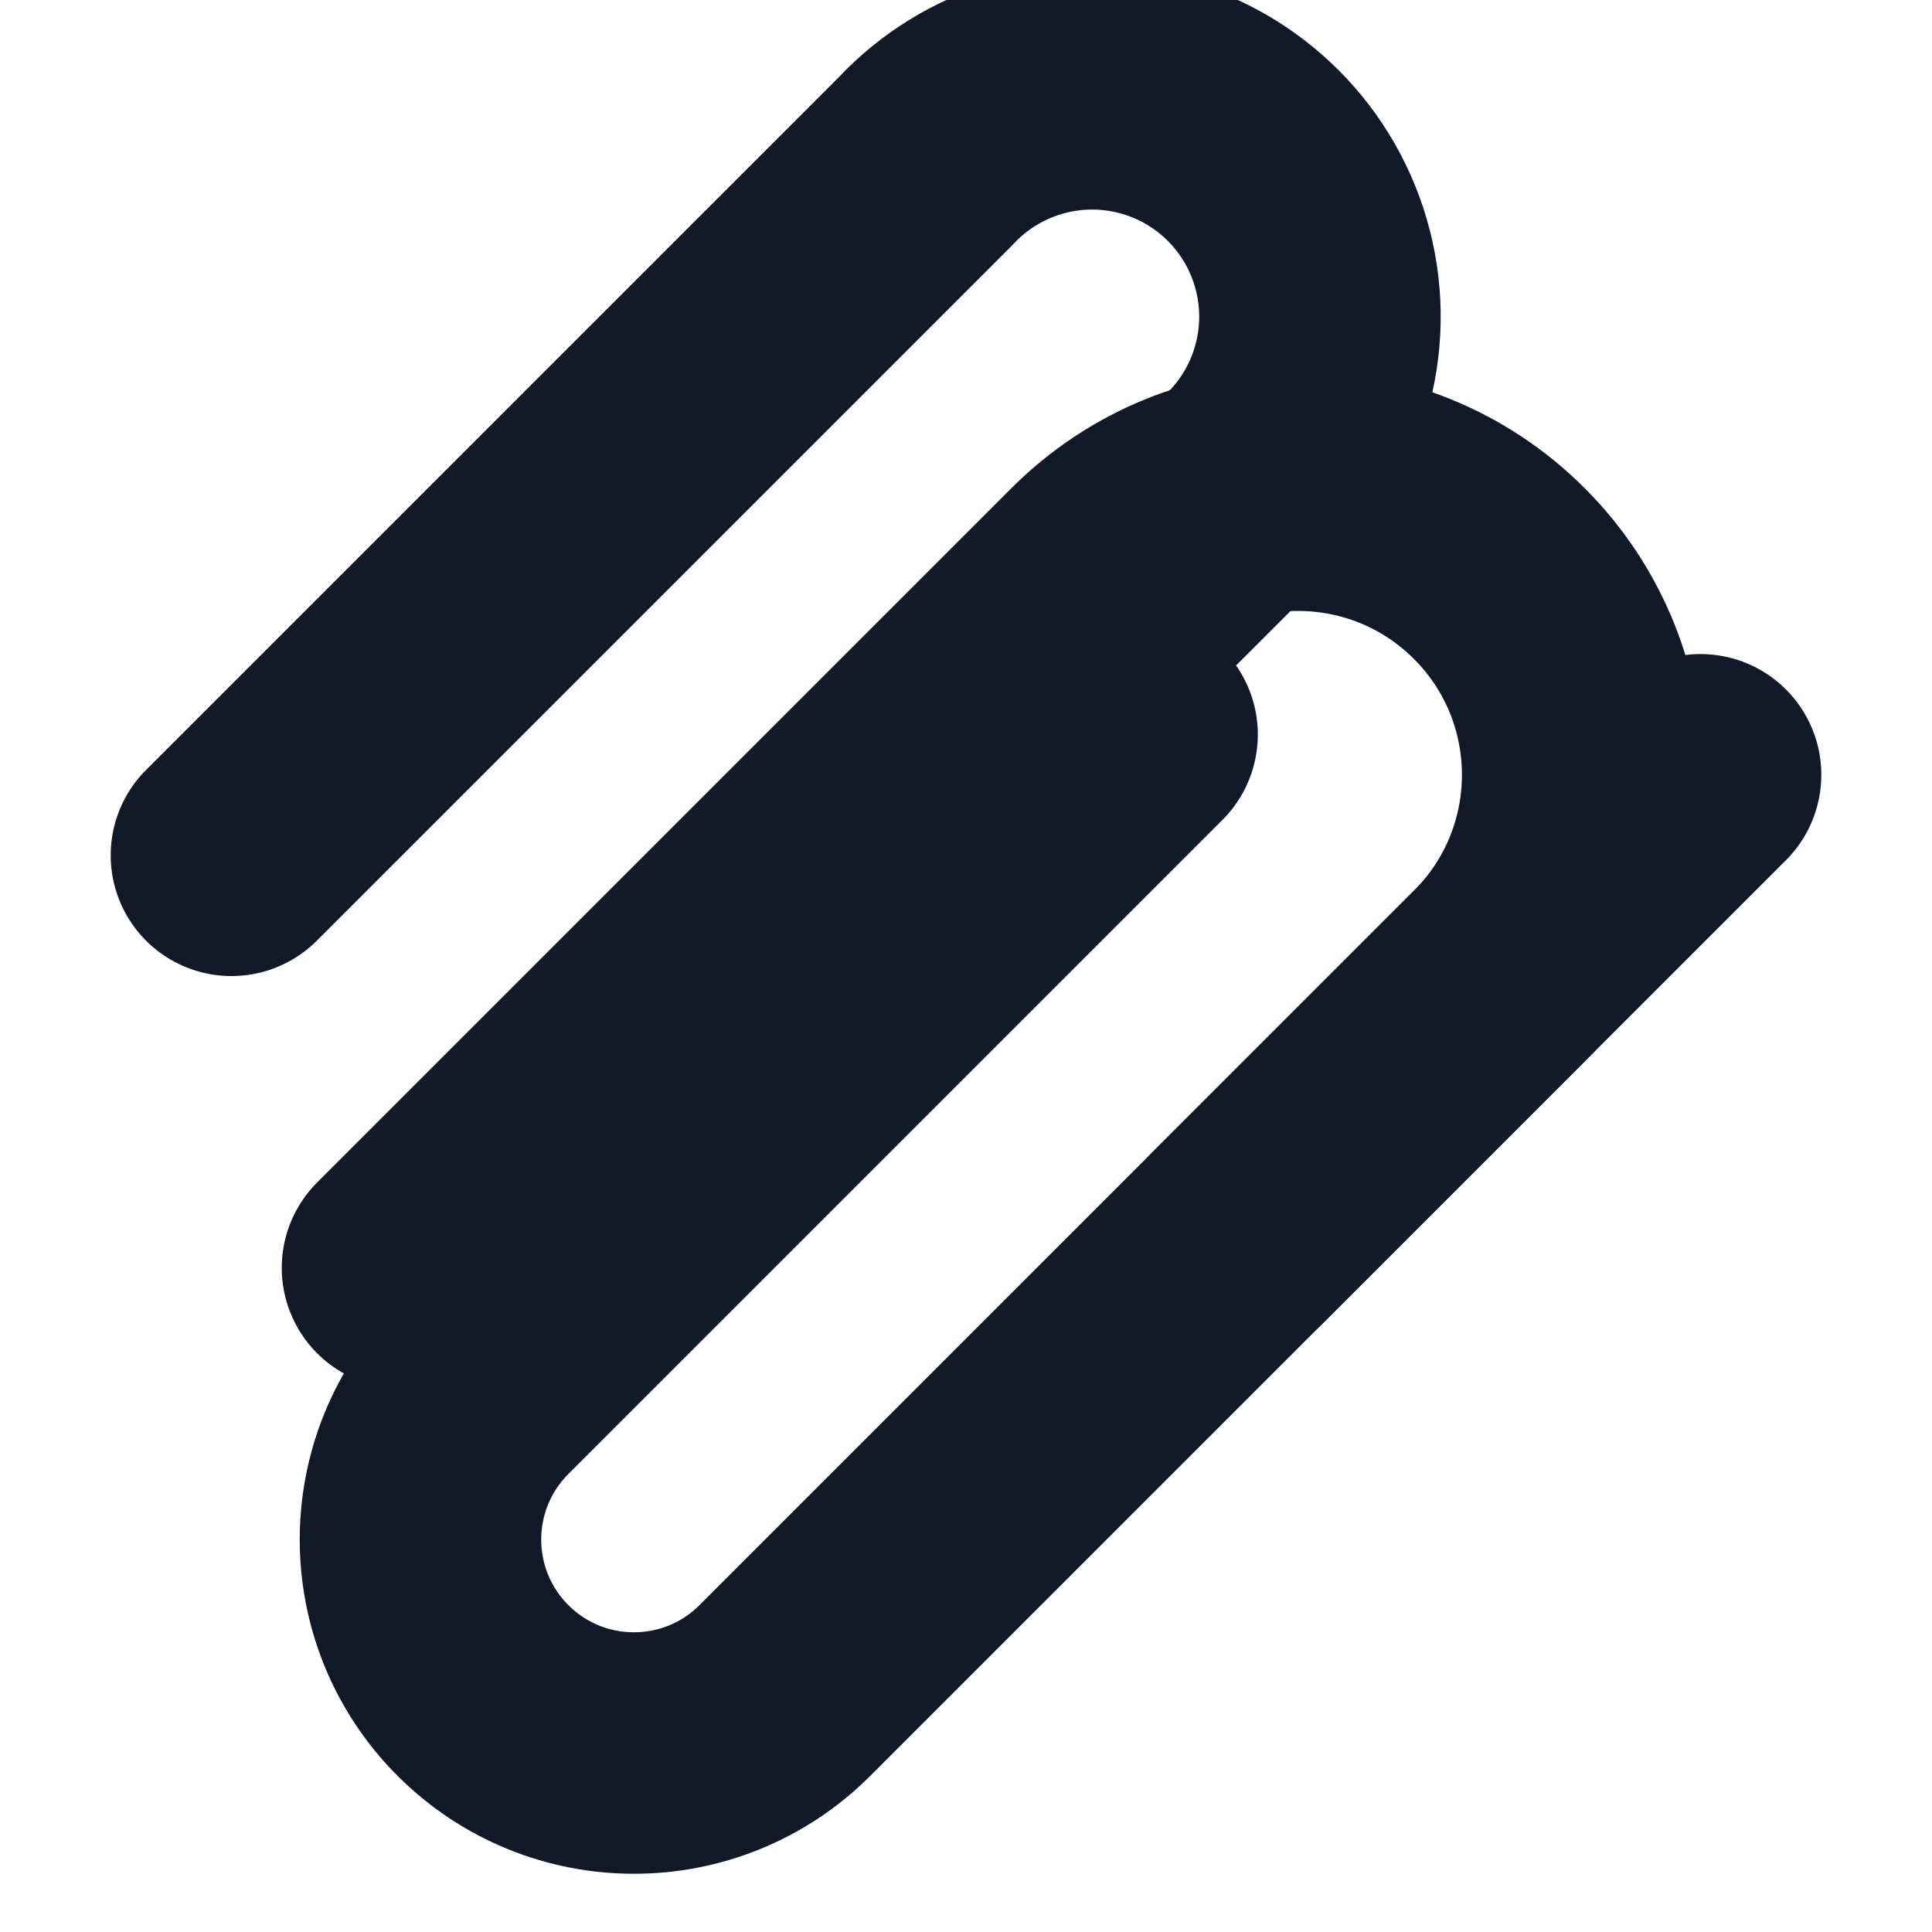
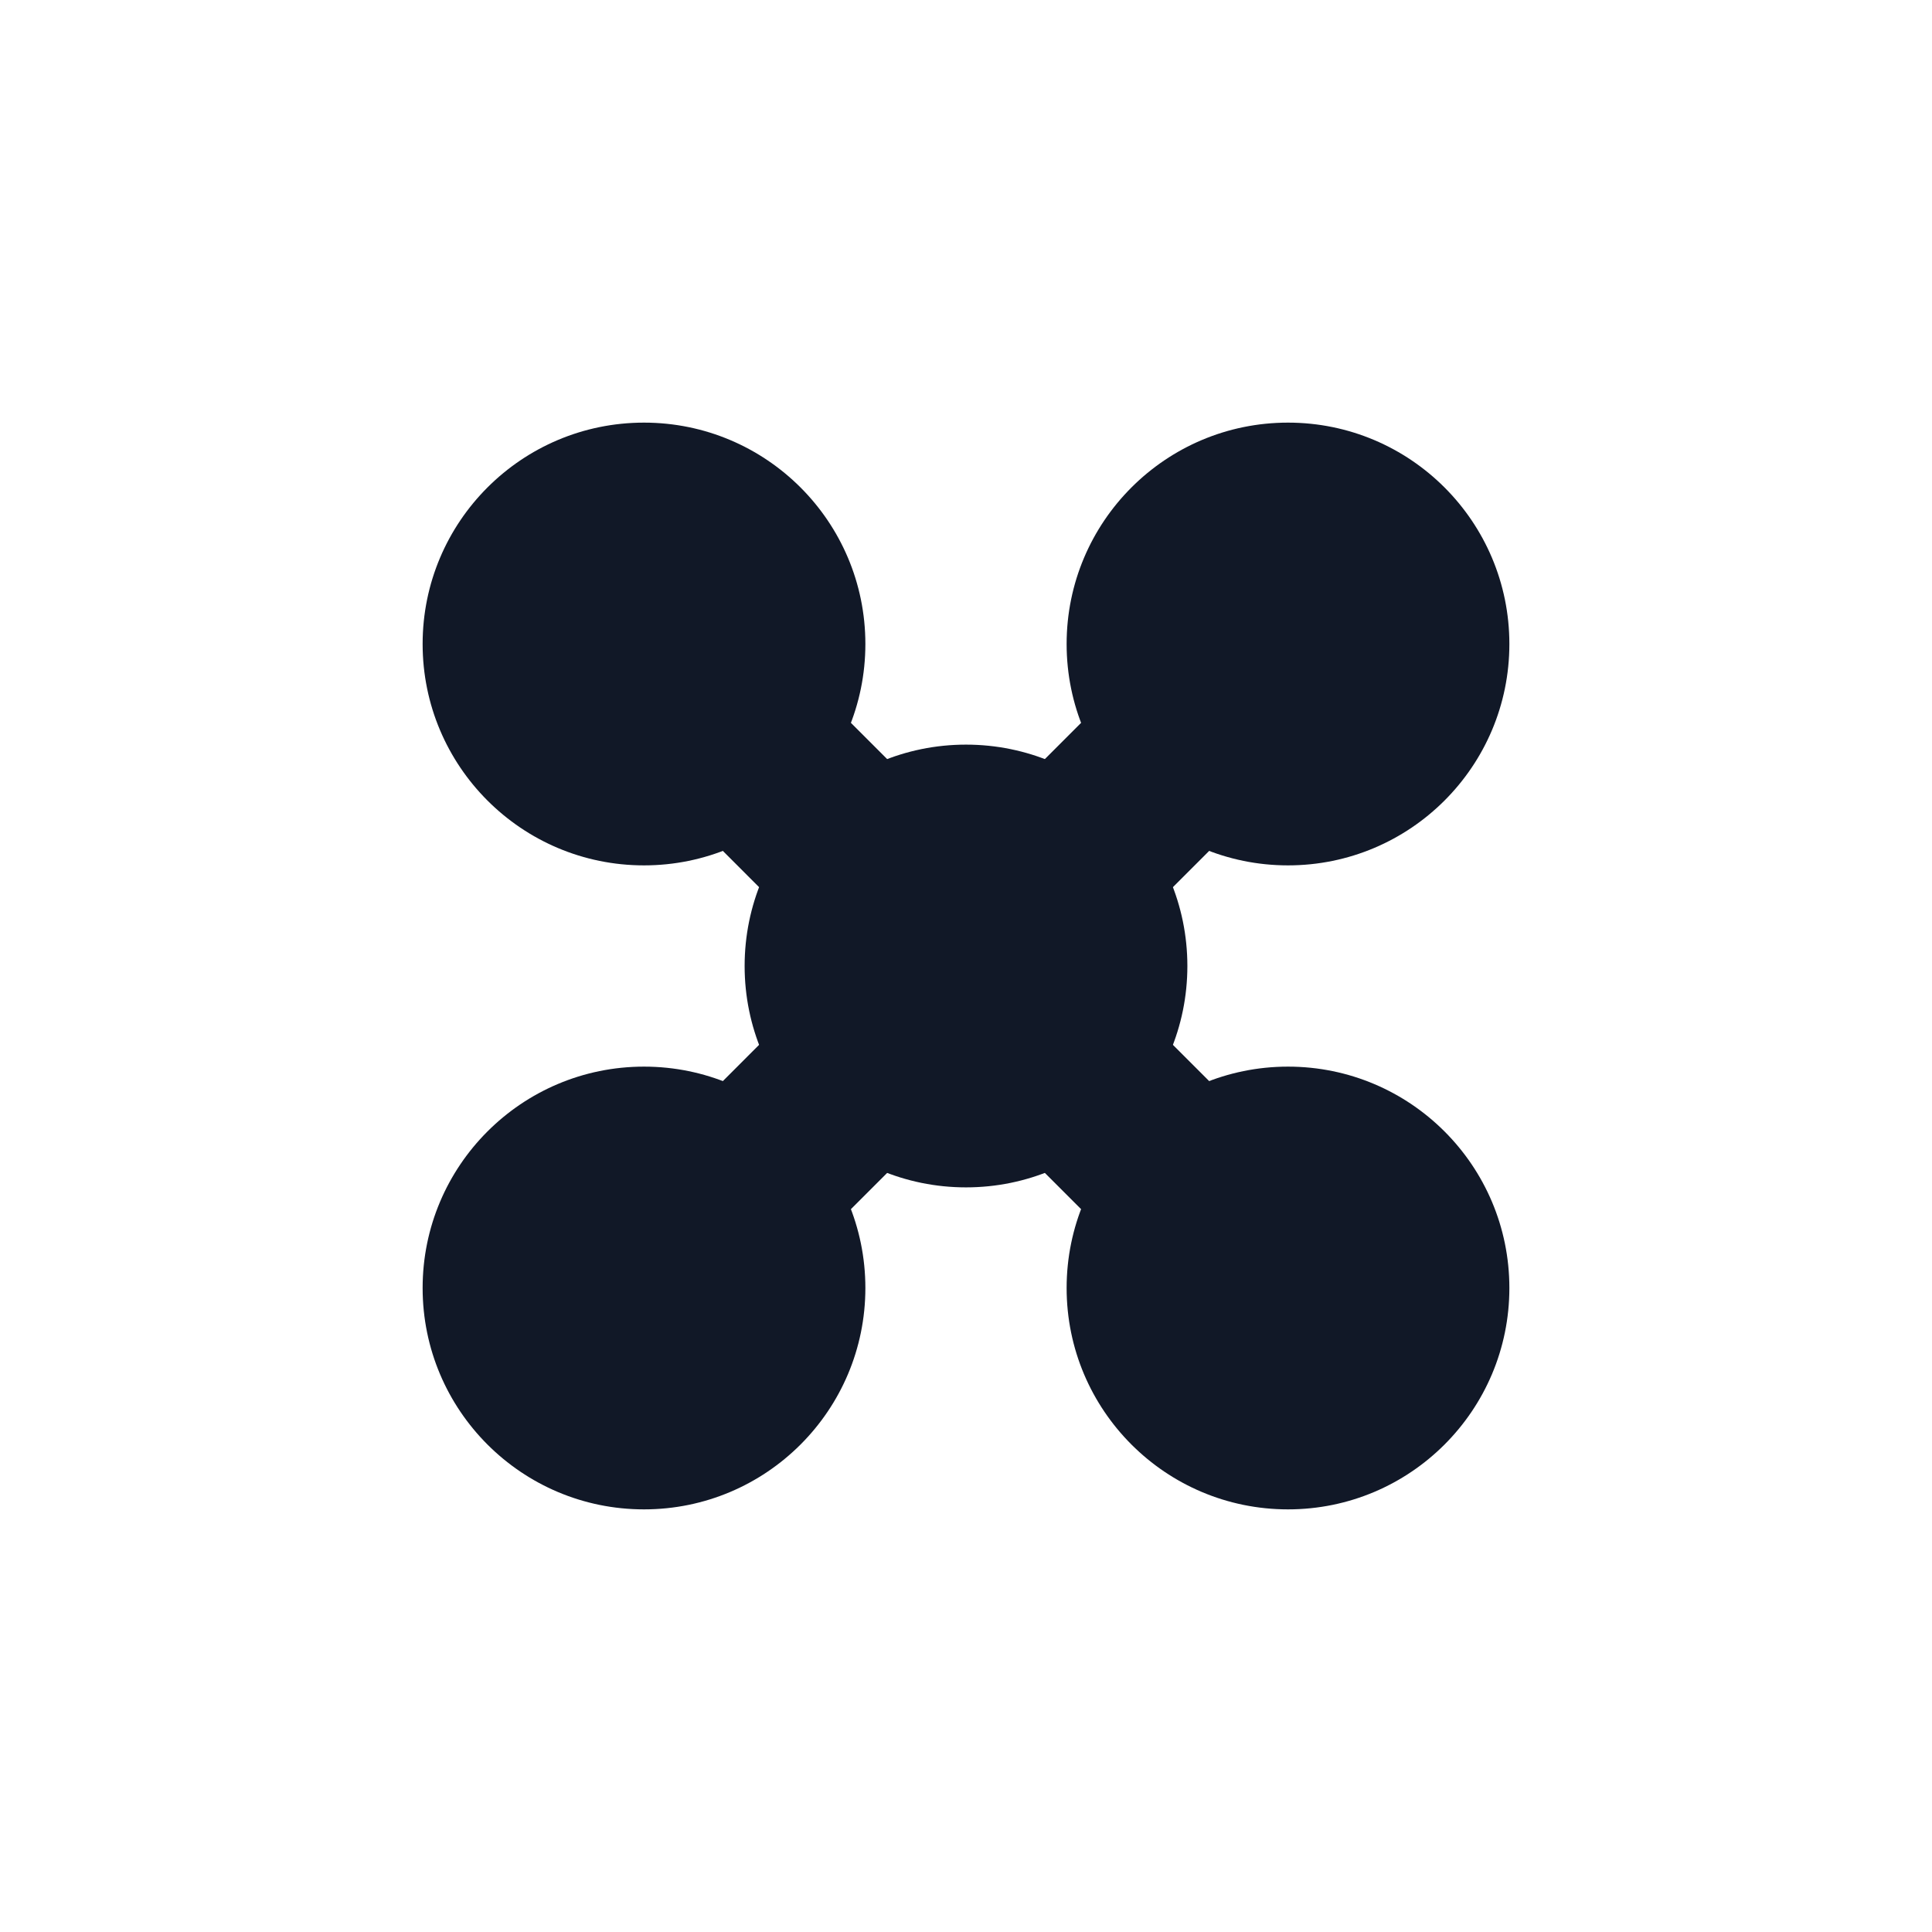
<svg xmlns="http://www.w3.org/2000/svg" width="48" height="48" viewBox="0 0 48 48" fill="none">
-   <path d="M10 31.5 27.25 14.25a7.07 7.07 0 0 1 10 10L19.5 42a5.3 5.3 0 0 1-7.5-7.5l16.25-16.25" stroke="#111827" stroke-width="6" stroke-linecap="round" stroke-linejoin="round" />
-   <path d="M19.75 23.25 31 12a5.66 5.66 0 1 0-8-8L5.75 21.25" stroke="#111827" stroke-width="6" stroke-linecap="round" stroke-linejoin="round" />
-   <path d="m30.75 30.75 11.5-11.5" stroke="#111827" stroke-width="6" stroke-linecap="round" stroke-linejoin="round" />
+   <path d="M16 16 24 24 32 16M16 32 24 24 32 32" stroke="#111827" stroke-width="4.5" stroke-linecap="round" stroke-linejoin="round" />
+   <circle cx="16" cy="16" r="5.5" fill="#111827" />
+   <circle cx="32" cy="16" r="5.5" fill="#111827" />
+   <circle cx="24" cy="24" r="5.5" fill="#111827" />
+   <circle cx="16" cy="32" r="5.5" fill="#111827" />
+   <circle cx="32" cy="32" r="5.5" fill="#111827" />
</svg>
